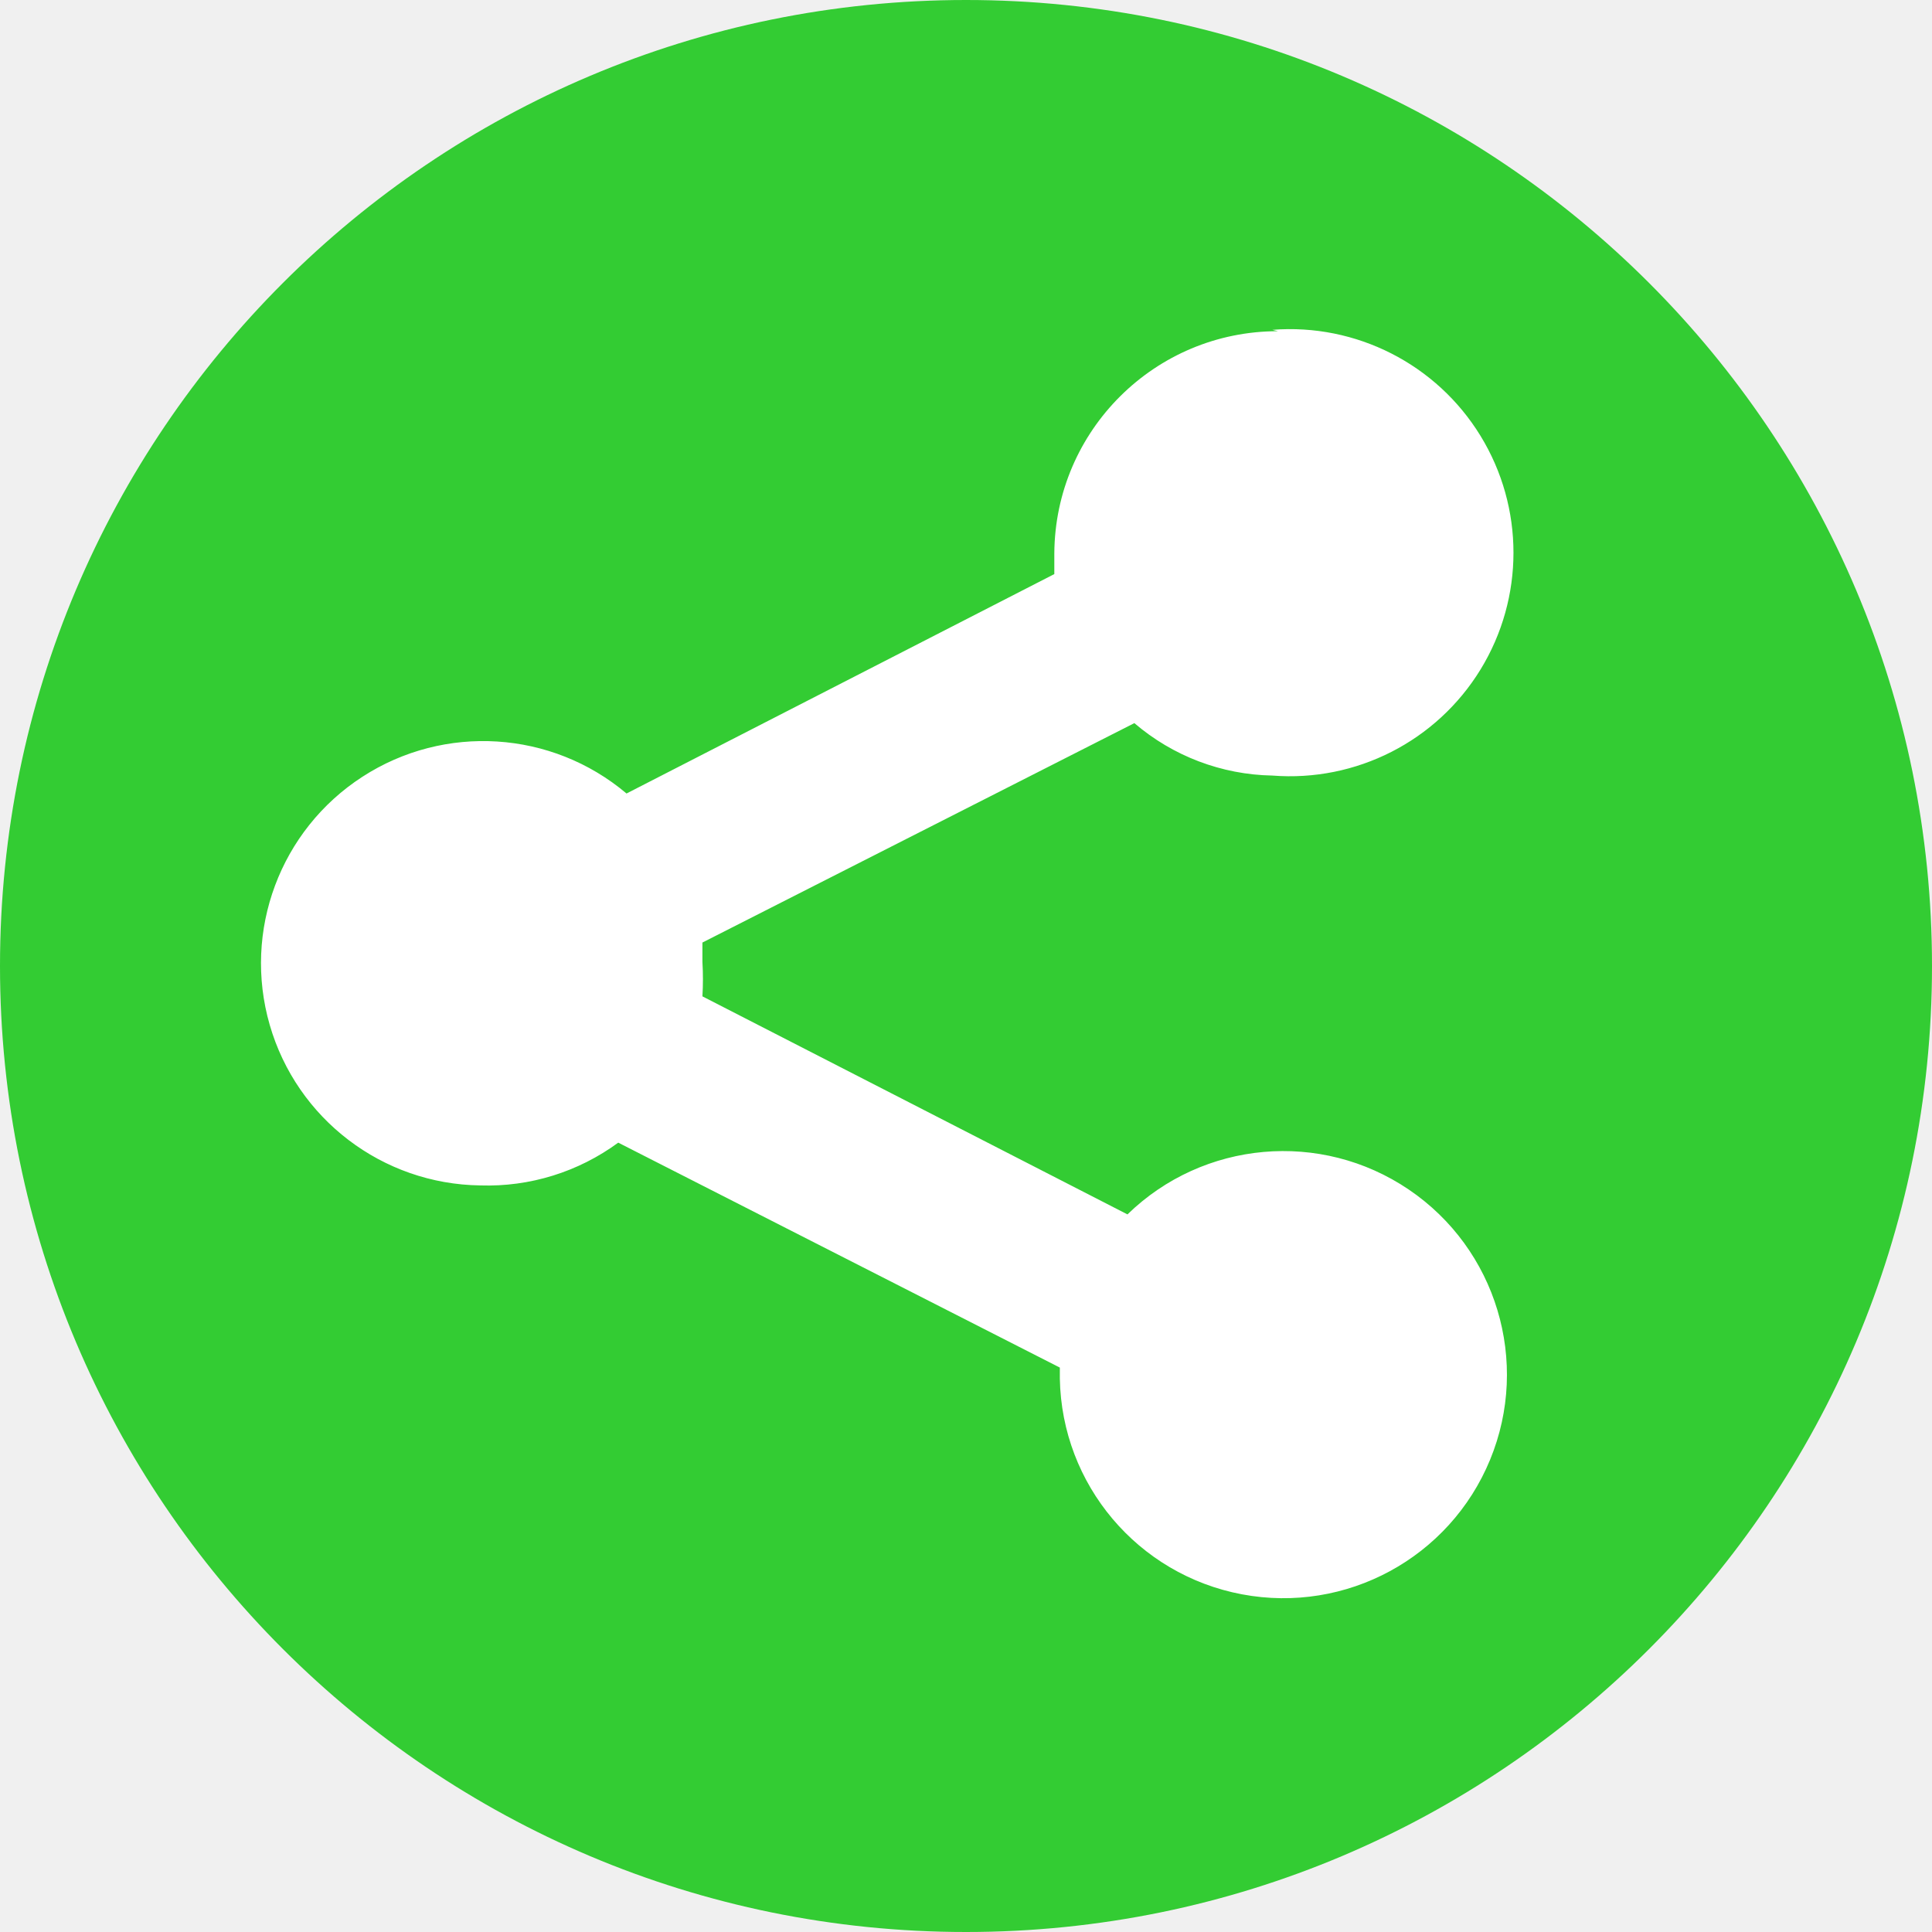
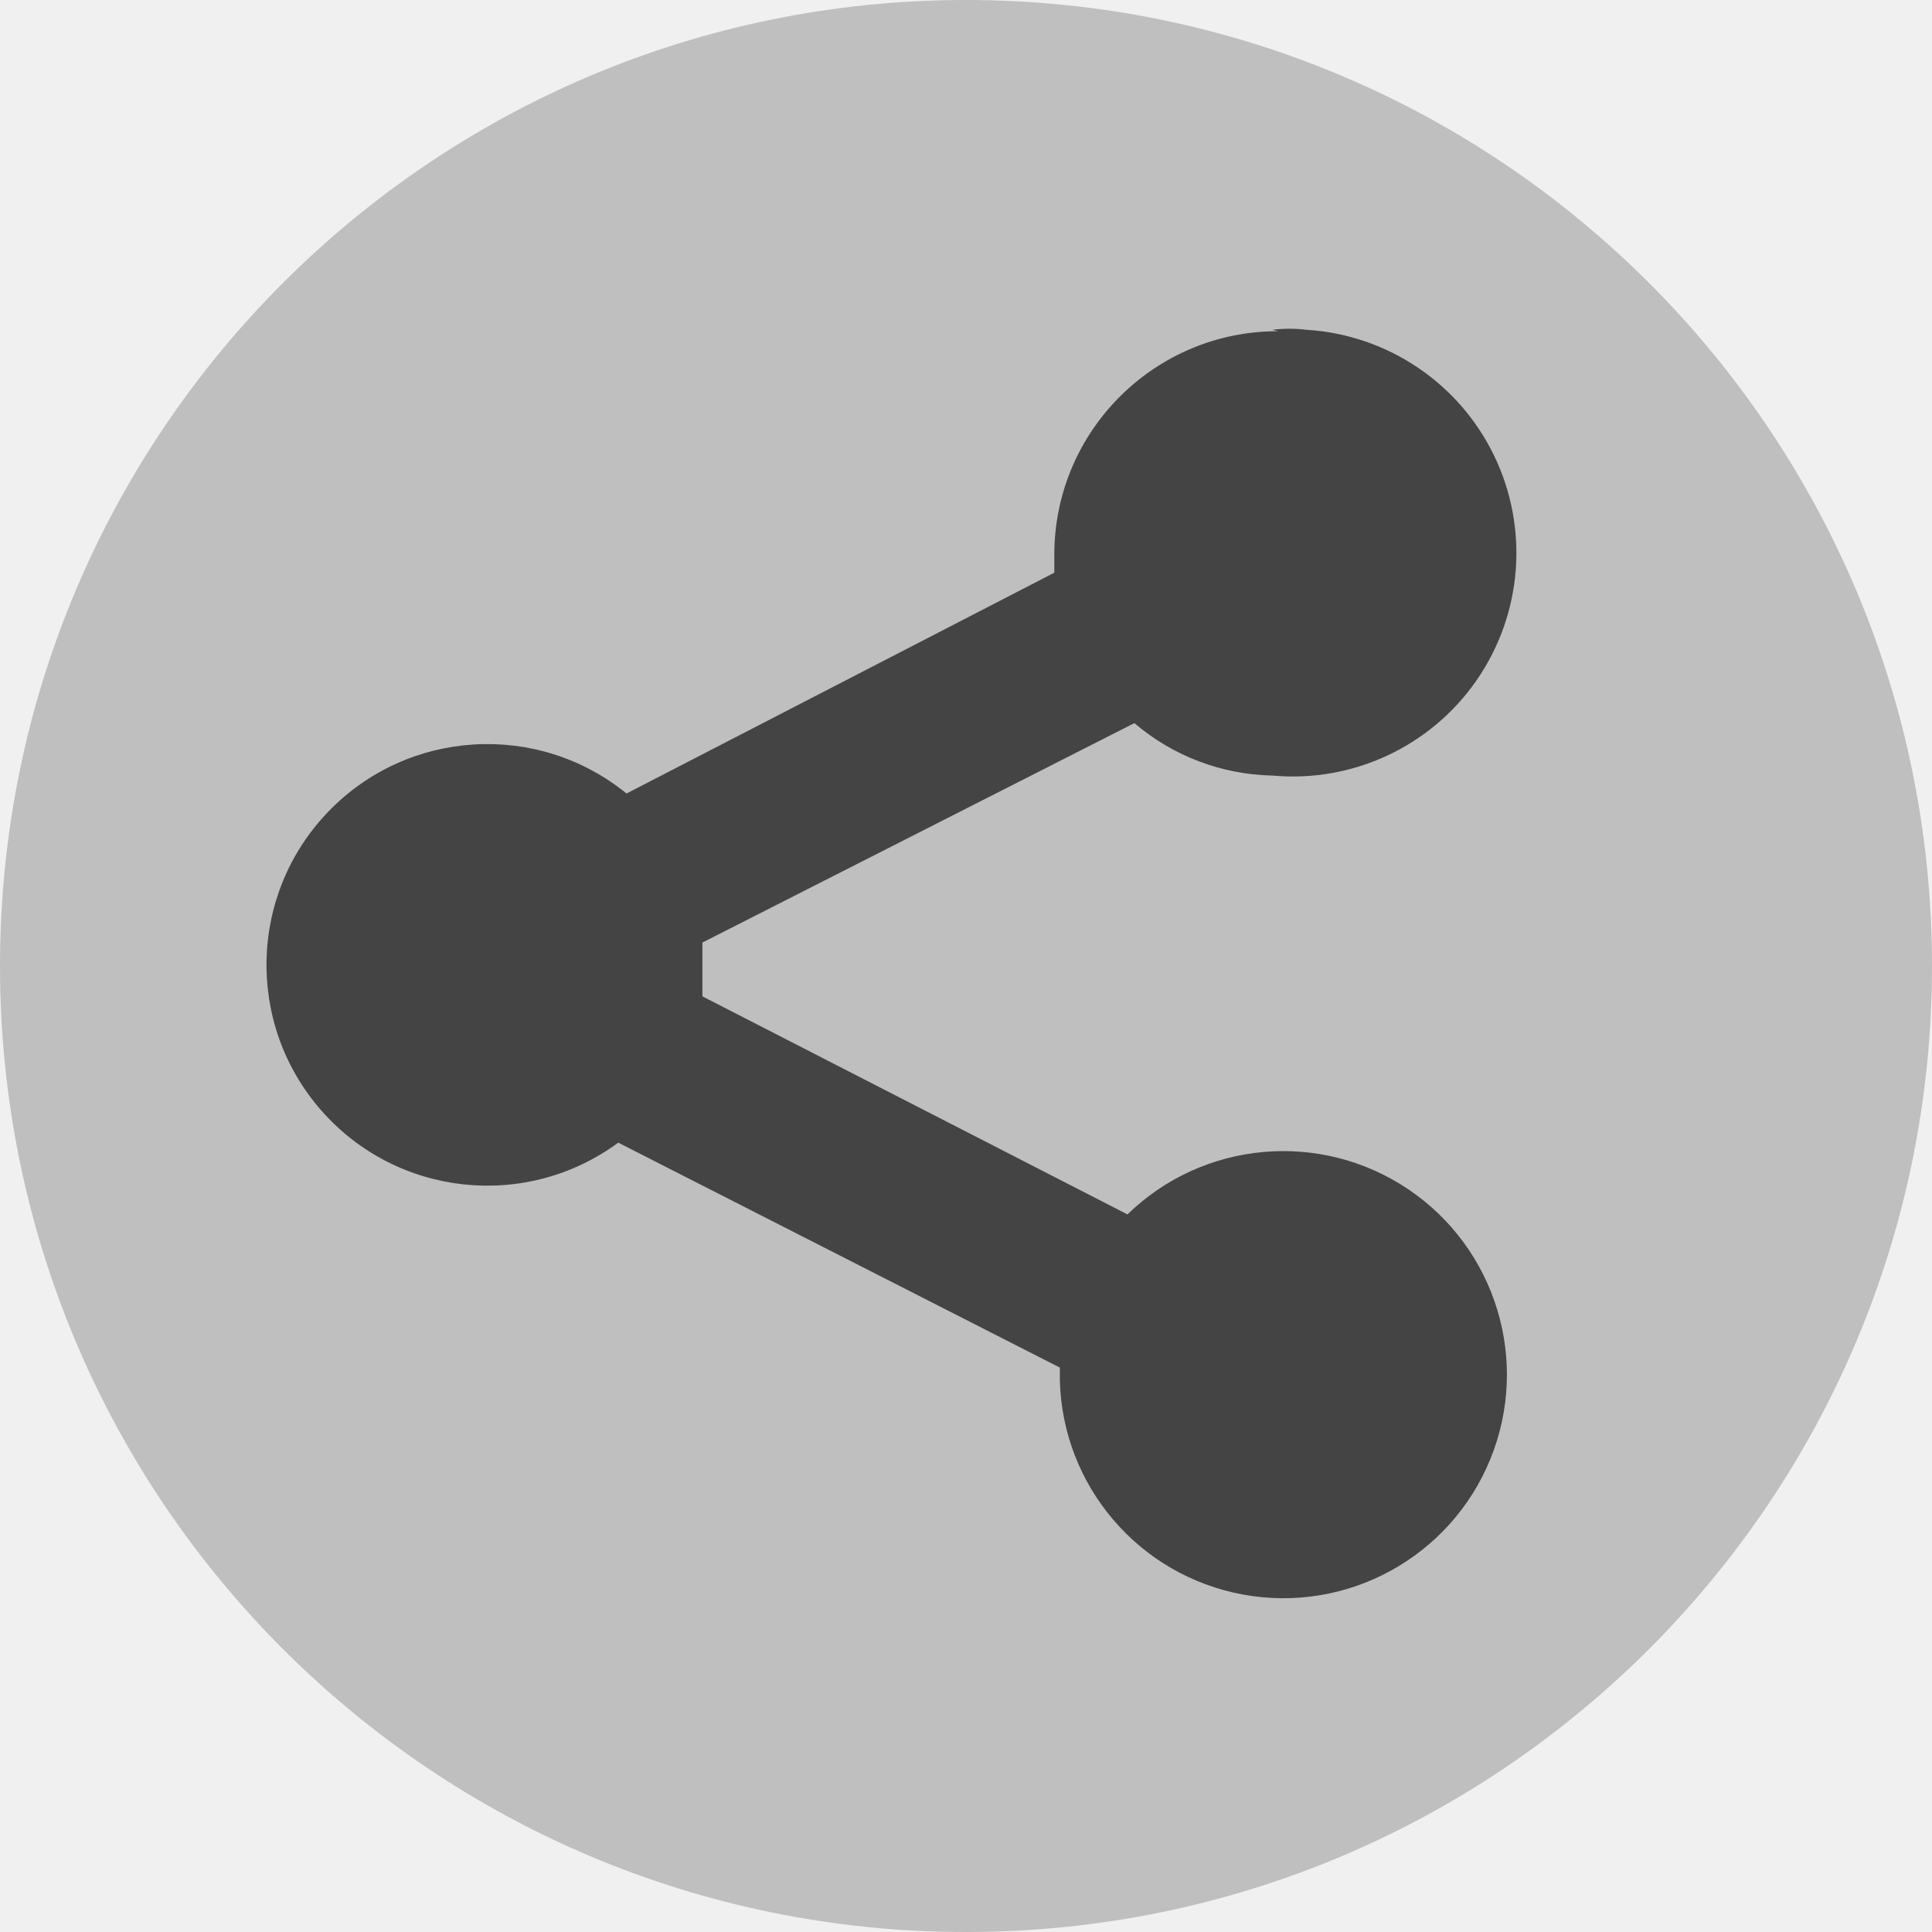
<svg xmlns="http://www.w3.org/2000/svg" width="14" height="14" viewBox="0 0 14 14">
-   <circle cx="7" cy="7" r="7" style="fill:#3c3" />
-   <path d="M9.78,2.9A1.62,1.62,0,0,0,8.16,4.51s0,.1,0,.15L5.06,6.25A1.61,1.61,0,1,0,4,9.09a1.6,1.6,0,0,0,1-.31l3.2,1.63s0,.05,0,.08A1.62,1.62,0,1,0,8.69,9.3L5.61,7.72a2.11,2.11,0,0,0,0-.25s0-.09,0-.14L8.74,5.74a1.58,1.58,0,0,0,1,.38,1.62,1.62,0,1,0,0-3.23Z" transform="translate(-0.52 -0.5)" style="fill:#fff" />
+   <circle cx="7" cy="7" r="7" style="fill:#bfbfbf" />
+   <path d="M9.26,2.4A1.62,1.62,0,0,0,7.64,4v.15L4.54,5.75a1.6,1.6,0,1,0-.06,2.53l3.2,1.63V10A1.62,1.62,0,1,0,8.17,8.8L5.09,7.22V6.83L8.22,5.24a1.59,1.59,0,0,0,1,.38,1.62,1.62,0,1,0,.25-3.23,1,1,0,0,0-.25,0Z" style="fill:#444" />
</svg>
